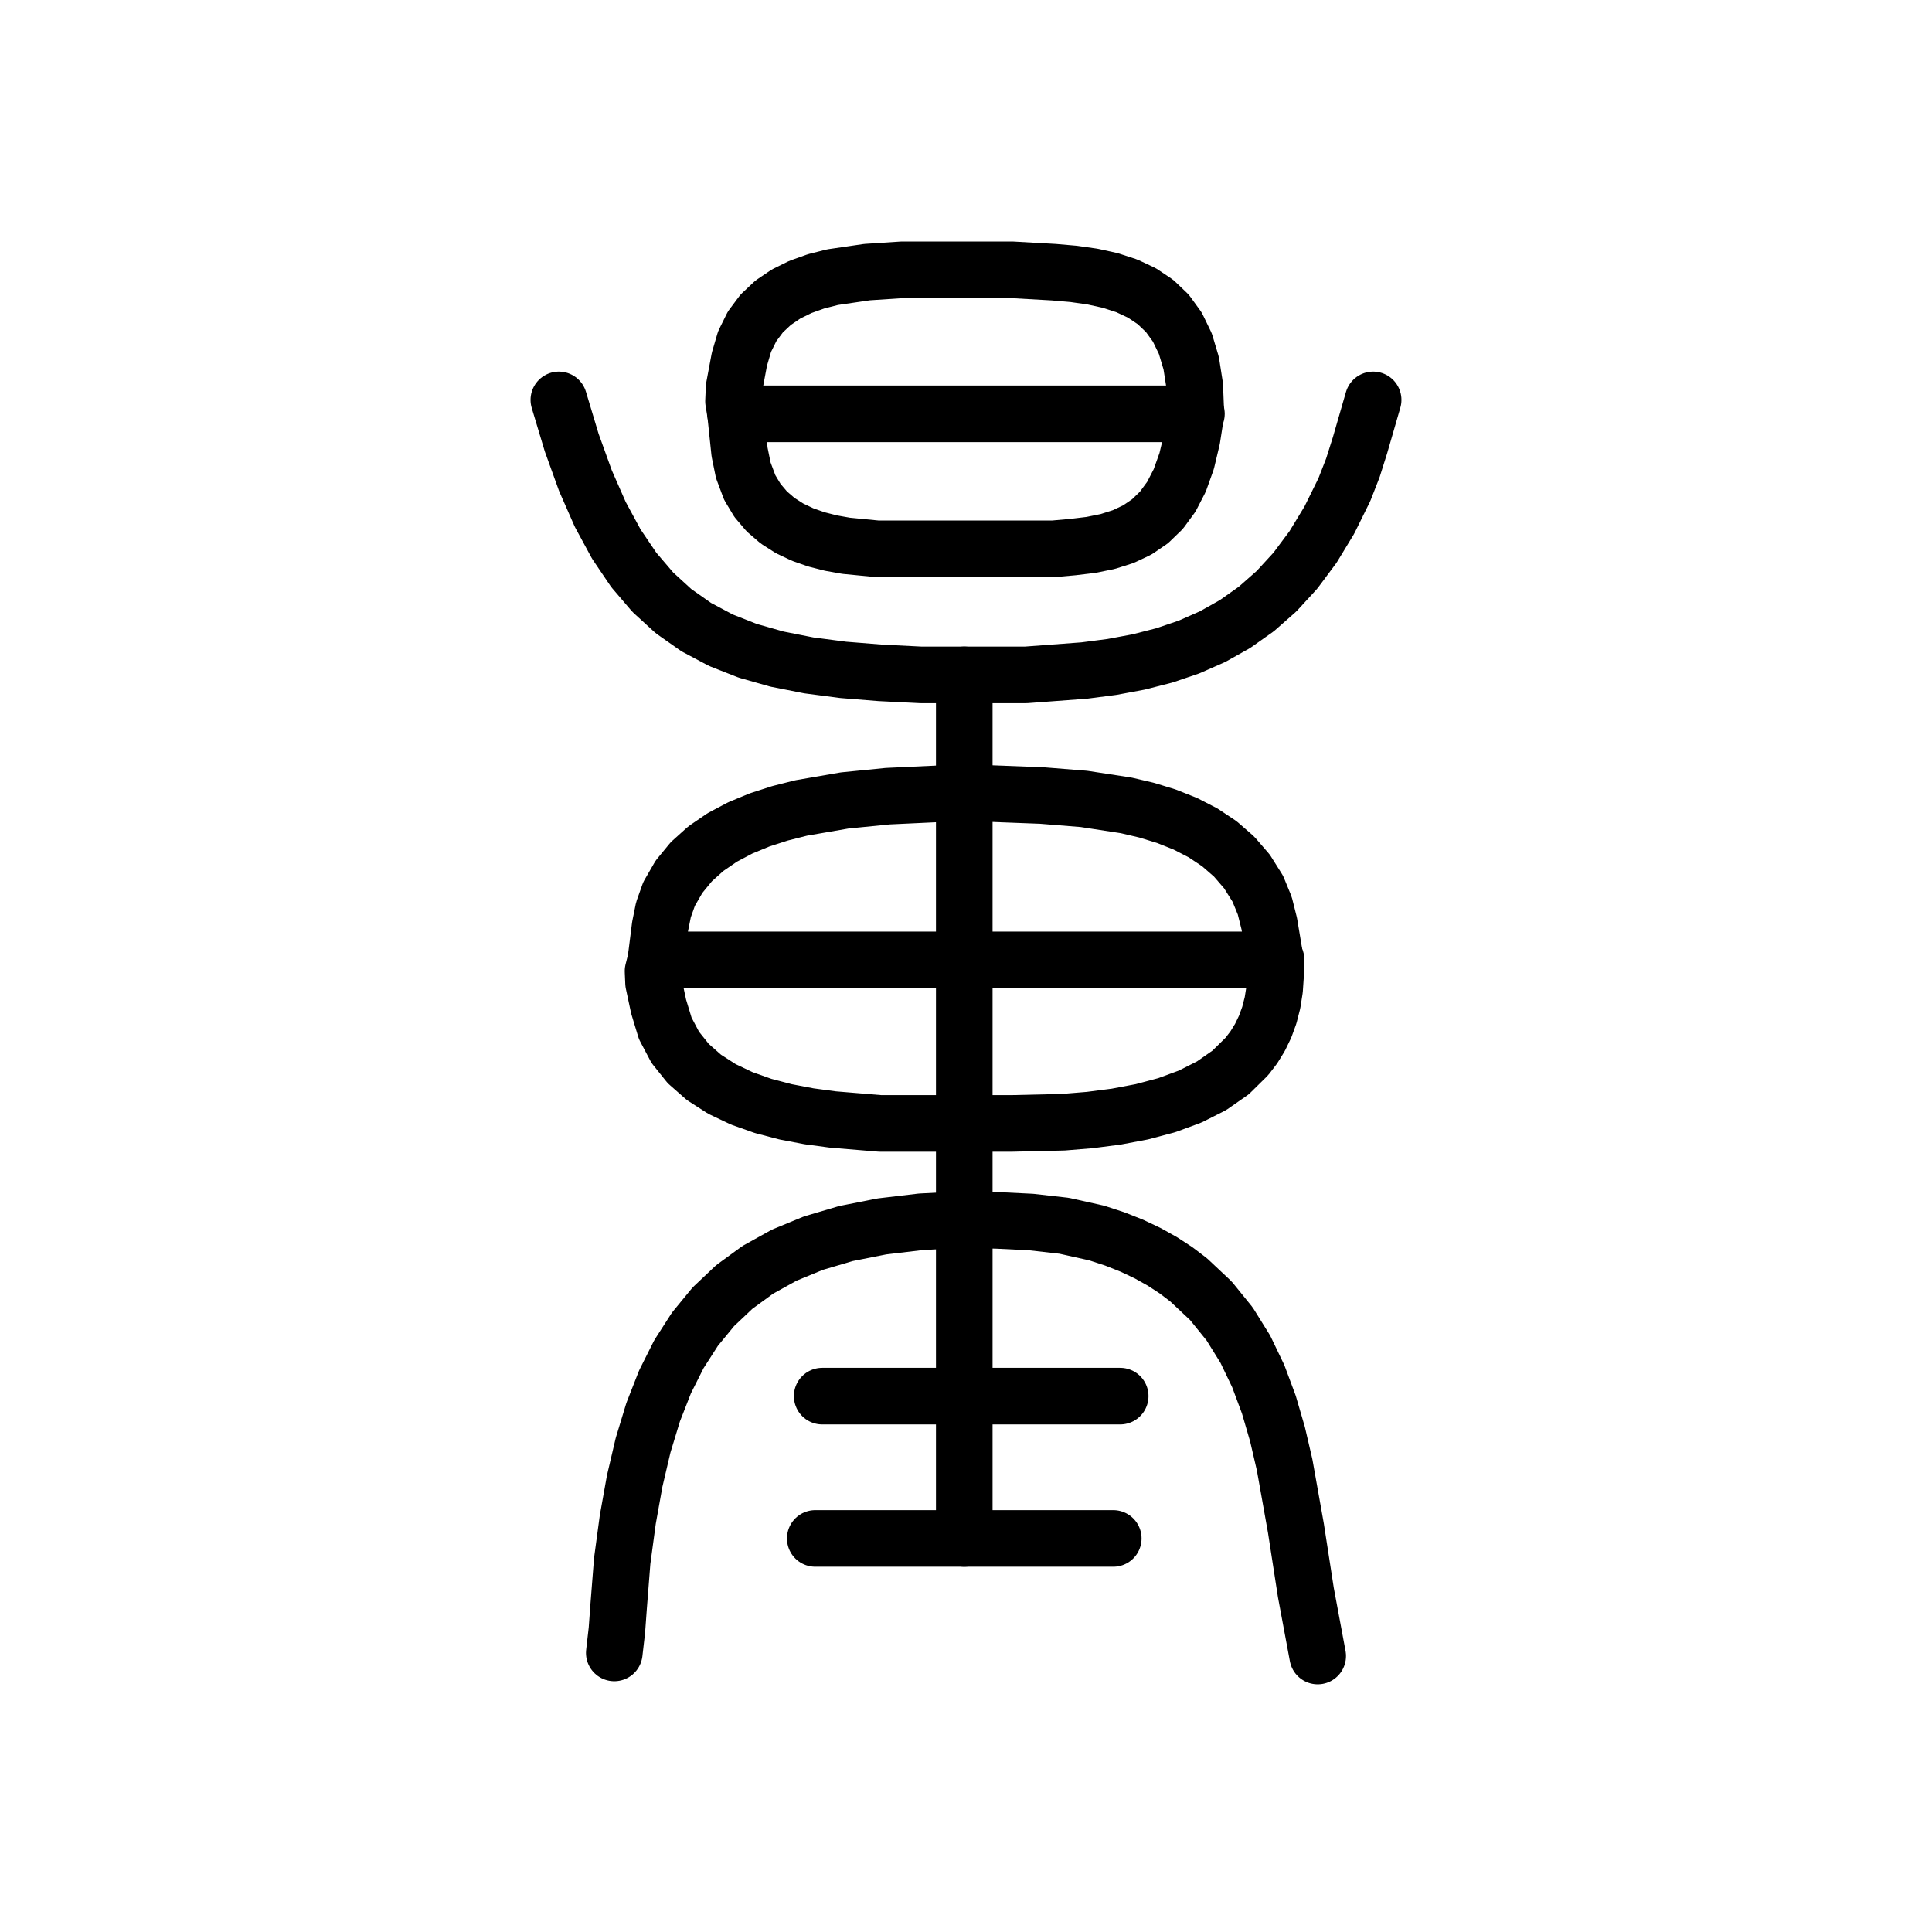
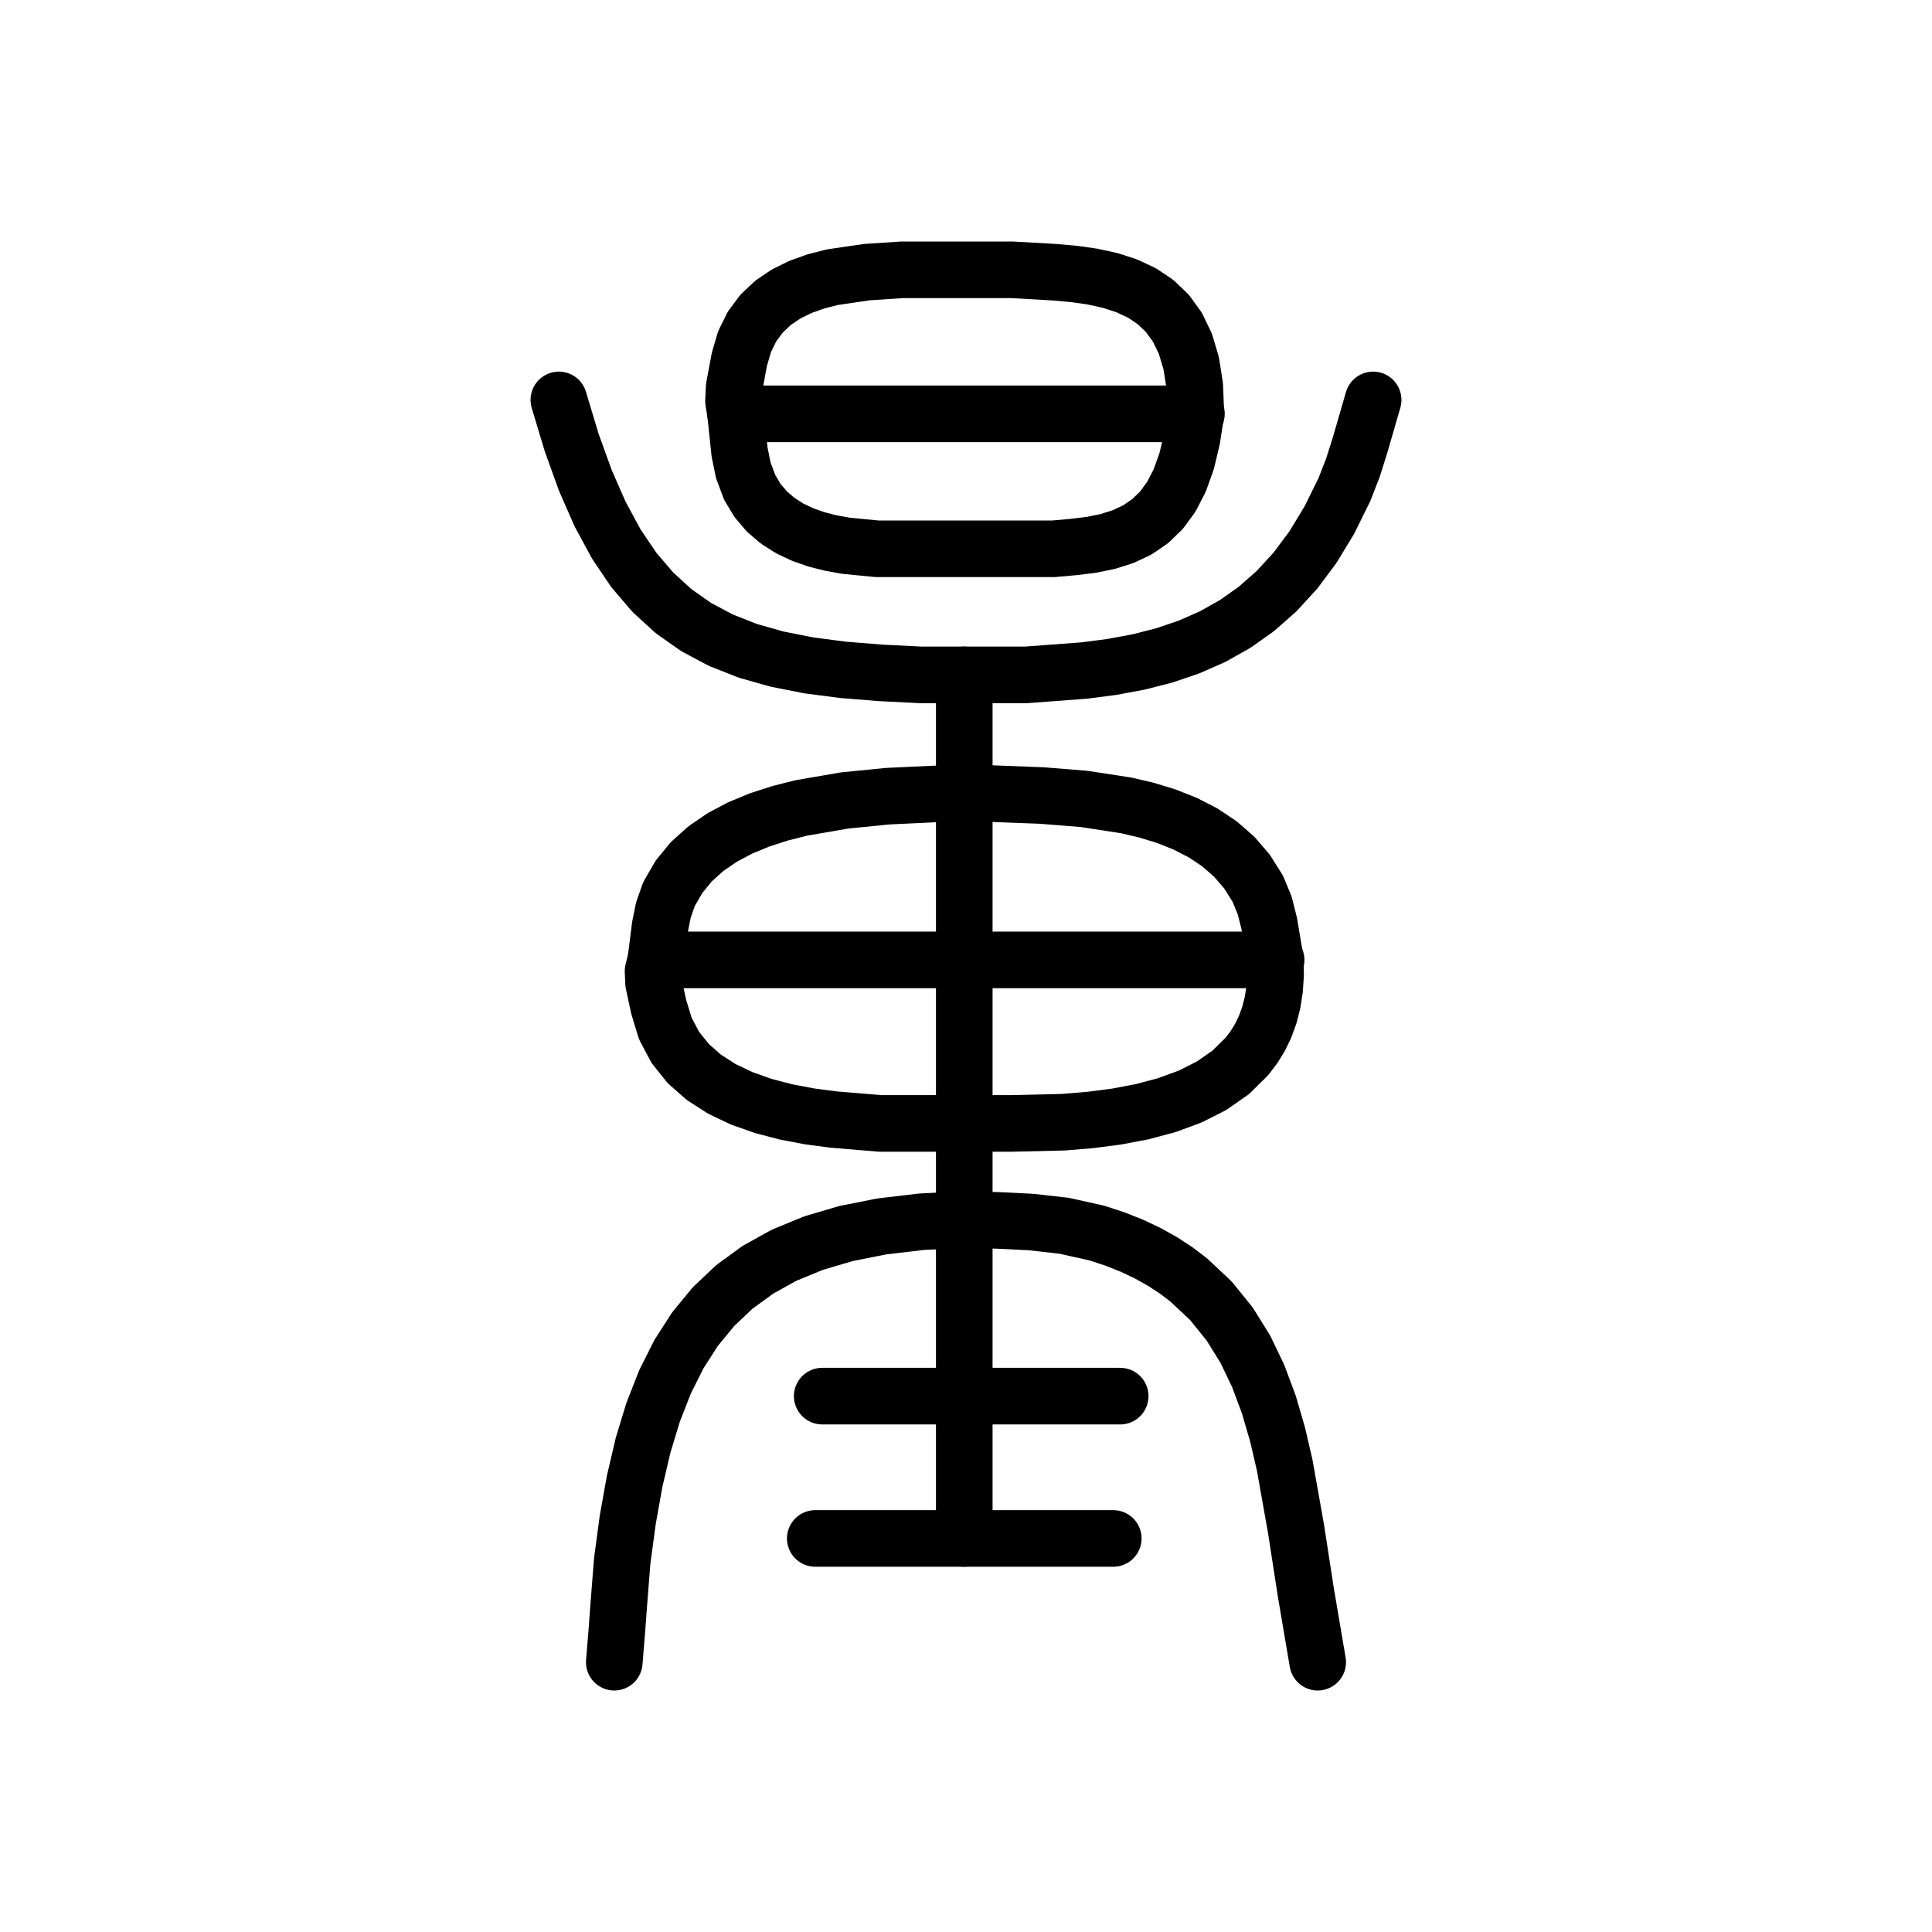
<svg xmlns="http://www.w3.org/2000/svg" viewBox="0 0 1024 1024" data-codepoint="U+3E7AA" data-advance="1024" data-schema="seal-centerline-1">
  <g transform="matrix(1 0 0 -1 0 832)" fill="none" stroke="#000" stroke-width="30" stroke-linecap="round" stroke-linejoin="round">
    <path id="stroke-1" d="M 347.627 323.234 L 676.373 323.234" />
    <path id="stroke-2" d="M 389.868 612.659 L 634.132 612.659" />
    <path id="stroke-3" d="M 511.081 474.302 L 511.081 16.593" />
    <path id="stroke-4" d="M 296.203 620.038 L 303.006 597.421 L 310.295 577.237 L 318.156 559.351 L 326.673 543.627 L 335.932 529.929 L 346.018 518.121 L 357.016 508.066 L 369.011 499.63 L 382.089 492.675 L 396.333 487.066 L 411.83 482.667 L 428.665 479.342 L 446.922 476.955 L 466.687 475.37 L 488.045 474.302 L 511.081 474.302 L 543.819 474.302 L 574.687 476.609 L 589.374 478.516 L 603.54 481.155 L 617.166 484.638 L 630.234 489.077 L 642.726 494.584 L 654.625 501.272 L 665.911 509.252 L 676.568 518.636 L 686.576 529.537 L 695.919 542.066 L 704.577 556.336 L 712.534 572.458 L 717.051 584.027 L 720.838 596.003 L 727.797 620.038" />
-     <path id="stroke-5" d="M 325.587 -44.08 L 326.978 -31.953 L 327.865 -19.769 L 329.781 4.661 L 332.738 26.577 L 336.399 47.015 L 340.851 65.989 L 346.184 83.512 L 352.485 99.598 L 359.844 114.261 L 368.35 127.515 L 378.089 139.372 L 389.152 149.848 L 401.627 158.955 L 415.602 166.708 L 431.166 173.12 L 448.407 178.204 L 467.414 181.975 L 488.276 184.446 L 511.081 185.631 L 528.7 185.165 L 546.426 184.302 L 564.024 182.315 L 581.26 178.475 L 590.924 175.314 L 599.936 171.74 L 608.323 167.769 L 616.112 163.418 L 623.328 158.704 L 630 153.642 L 641.81 142.544 L 651.755 130.255 L 660.046 116.909 L 666.893 102.636 L 672.508 87.569 L 677.102 71.839 L 680.886 55.58 L 686.869 21.998 L 692.148 -12.121 L 698.412 -45.72" />
+     <path id="stroke-5" d="M 325.587 -49.0 L 326.978 -31.953 L 327.865 -19.769 L 329.781 4.661 L 332.738 26.577 L 336.399 47.015 L 340.851 65.989 L 346.184 83.512 L 352.485 99.598 L 359.844 114.261 L 368.35 127.515 L 378.089 139.372 L 389.152 149.848 L 401.627 158.955 L 415.602 166.708 L 431.166 173.12 L 448.407 178.204 L 467.414 181.975 L 488.276 184.446 L 511.081 185.631 L 528.7 185.165 L 546.426 184.302 L 564.024 182.315 L 581.26 178.475 L 590.924 175.314 L 599.936 171.74 L 608.323 167.769 L 616.112 163.418 L 623.328 158.704 L 630 153.642 L 641.81 142.544 L 651.755 130.255 L 660.046 116.909 L 666.893 102.636 L 672.508 87.569 L 677.102 71.839 L 680.886 55.58 L 686.869 21.998 L 692.148 -12.121 L 698.412 -49.0" />
    <path id="stroke-6" d="M 432.109 16.593 L 590.054 16.593" />
    <path id="stroke-7" d="M 435.782 92.023 L 593.727 92.023" />
    <path id="stroke-8" d="M 347.627 323.234 L 346.126 317.285 L 346.397 311.062 L 349.082 298.522 L 352.6 286.94 L 357.91 276.89 L 364.815 268.264 L 373.122 260.953 L 382.634 254.85 L 393.158 249.845 L 404.497 245.831 L 416.457 242.698 L 428.843 240.339 L 441.459 238.646 L 466.604 236.56 L 490.332 236.56 L 511.081 236.56 L 536.056 236.56 L 563.516 237.203 L 577.594 238.358 L 591.593 240.161 L 605.281 242.745 L 618.424 246.244 L 630.788 250.792 L 642.141 256.522 L 652.249 263.569 L 660.879 272.067 L 664.567 276.901 L 667.798 282.148 L 670.543 287.825 L 672.773 293.947 L 674.458 300.533 L 675.569 307.598 L 676.078 315.16 L 675.955 323.234 L 672.73 342.487 L 670.342 351.988 L 666.657 360.958 L 660.926 370.078 L 654.099 377.993 L 646.295 384.792 L 637.636 390.562 L 628.243 395.393 L 618.236 399.373 L 607.738 402.592 L 596.868 405.137 L 574.5 408.564 L 552.101 410.362 L 511.081 411.914 L 470.515 410.009 L 447.635 407.736 L 424.601 403.75 L 413.396 400.919 L 402.598 397.425 L 392.353 393.191 L 382.81 388.137 L 374.117 382.187 L 366.422 375.262 L 359.873 367.284 L 354.618 358.175 L 351.651 349.837 L 349.866 340.994 L 347.627 323.234" />
    <path id="stroke-9" d="M 389.868 612.659 L 388.781 619.287 L 389.097 626.631 L 391.907 641.654 L 394.656 650.996 L 398.631 659.02 L 403.706 665.826 L 409.758 671.514 L 416.66 676.184 L 424.287 679.937 L 432.515 682.872 L 441.218 685.09 L 459.549 687.772 L 478.279 689.0 L 512.934 689.0 L 536.281 689.0 L 558.535 687.741 L 569.055 686.828 L 579.065 685.406 L 588.487 683.339 L 597.242 680.493 L 605.252 676.733 L 612.437 671.924 L 618.72 665.93 L 624.021 658.618 L 628.262 649.852 L 631.364 639.496 L 633.249 627.417 L 633.838 612.659 L 631.802 599.575 L 628.94 587.567 L 625.269 577.315 L 620.804 568.683 L 615.561 561.533 L 609.556 555.728 L 602.805 551.128 L 595.324 547.598 L 587.128 544.999 L 578.233 543.194 L 568.656 542.044 L 558.412 541.128 L 535.988 541.128 L 511.087 541.128 L 481.339 541.128 L 464.913 541.128 L 448.455 542.729 L 440.45 544.156 L 432.72 546.122 L 425.359 548.705 L 418.46 551.982 L 412.118 556.033 L 406.428 560.935 L 401.483 566.766 L 397.377 573.604 L 393.958 582.741 L 391.994 592.364 L 389.868 612.659" />
  </g>
</svg>
